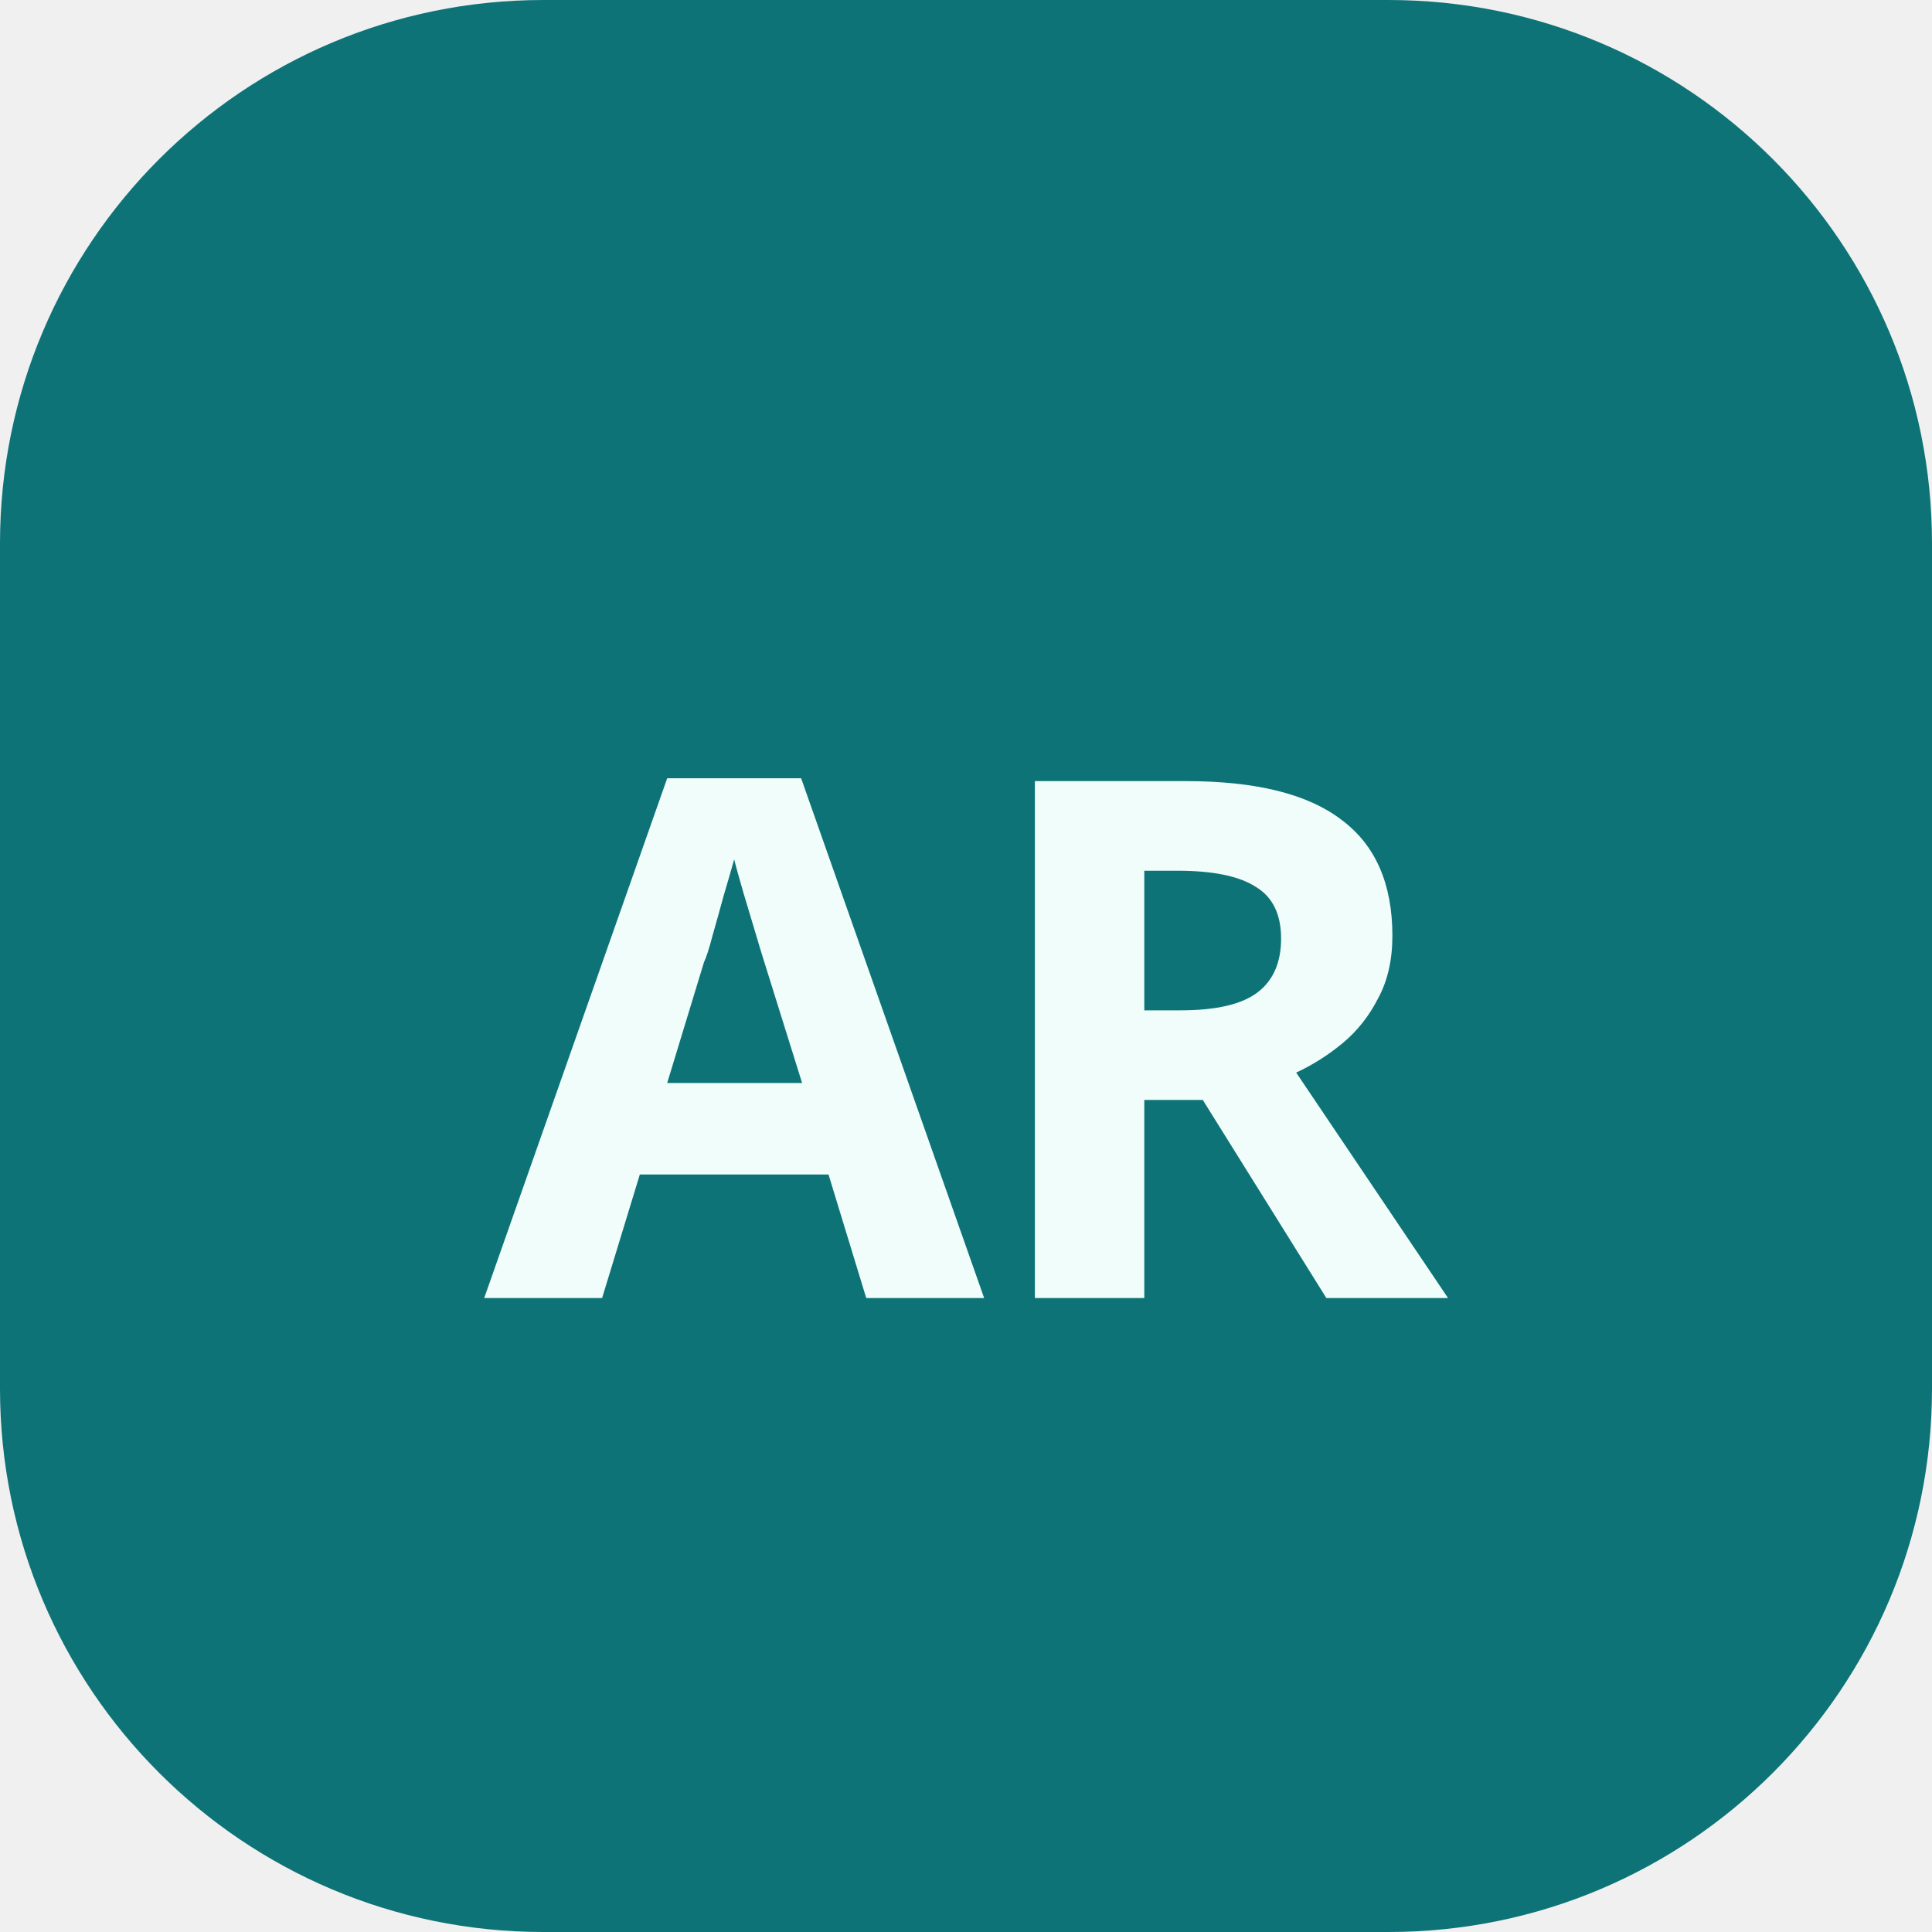
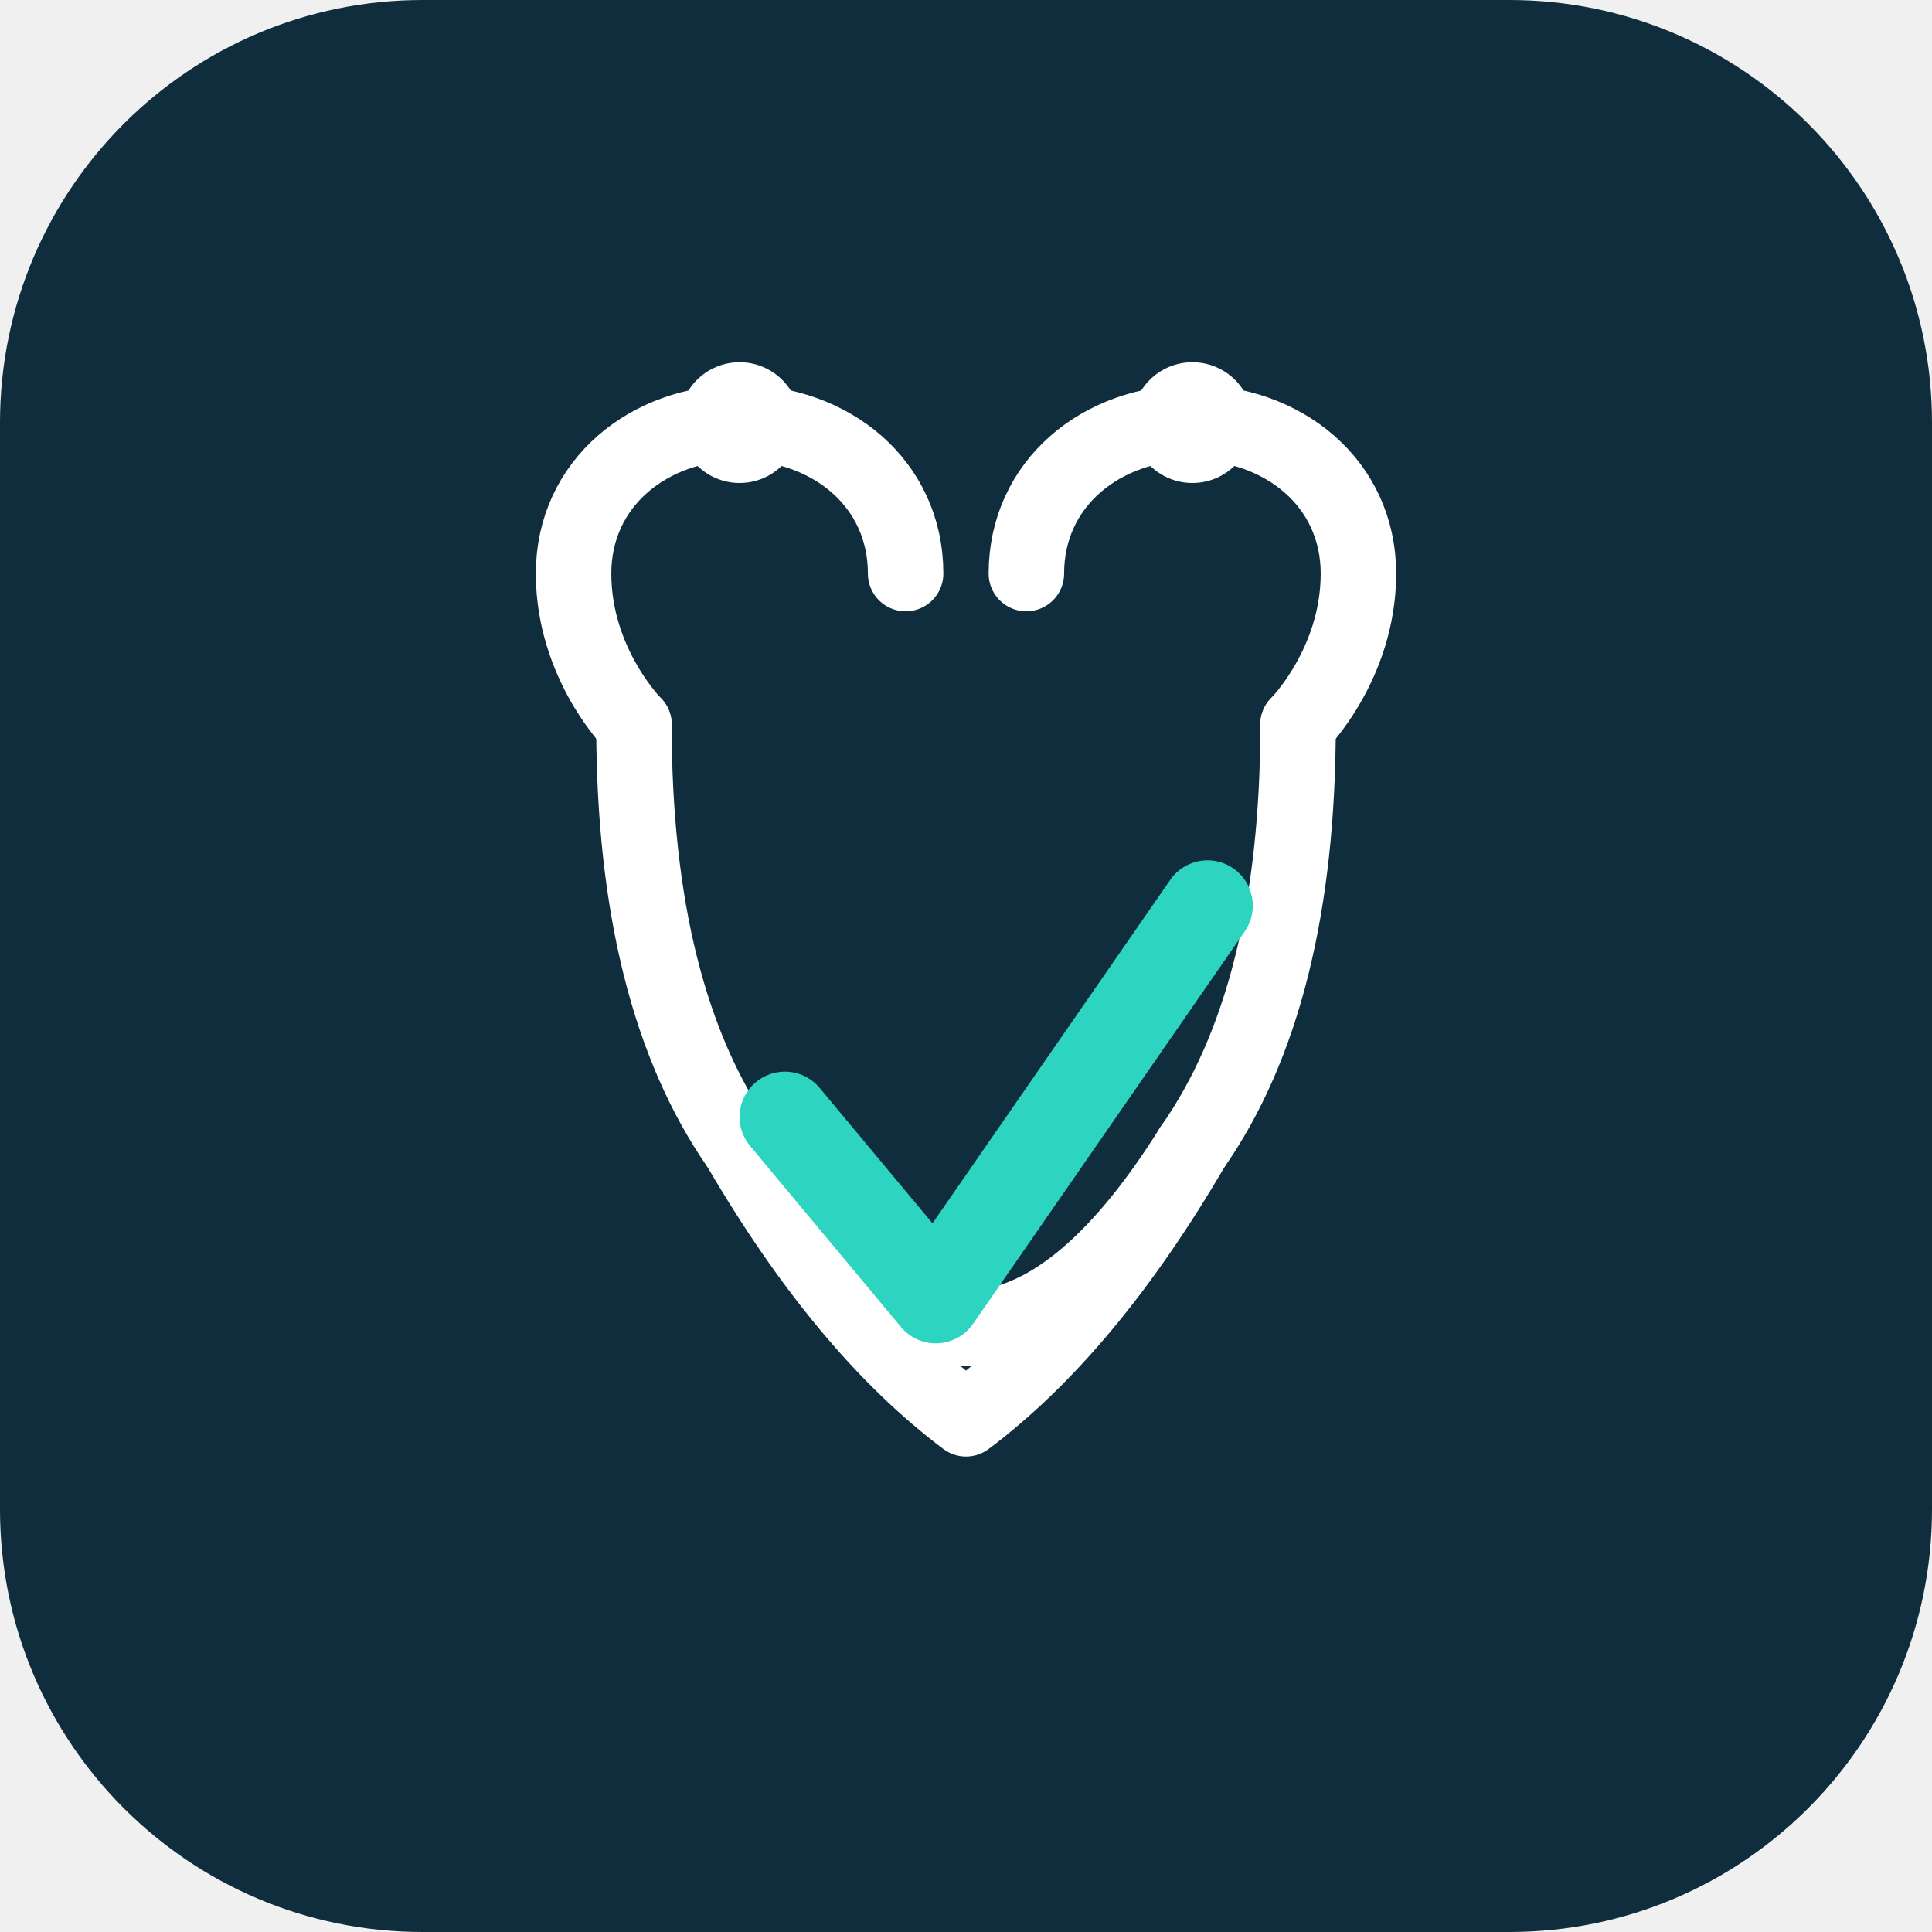
- <svg xmlns="http://www.w3.org/2000/svg" viewBox="0 0 32 32" fill="none">
-   <rect width="32" height="32" rx="9" fill="#0d7377" />
-   <text x="16" y="21.5" text-anchor="middle" fill="#f0fdfa" font-family="system-ui,sans-serif" font-size="12" font-weight="700" letter-spacing="-0.02em">AR</text>
+ <svg xmlns="http://www.w3.org/2000/svg" viewBox="0 0 64 64" fill="none">
+   <rect width="64" height="64" rx="14" fill="#0F2D3D" />
+   <path d="M21 24 C21 24 19 22 19 19 C19 16 21.5 14 24.5 14 C27.5 14 30 16 30 19" stroke="white" stroke-width="2.5" stroke-linecap="round" fill="none" />
+   <path d="M43 24 C43 24 45 22 45 19 C45 16 42.5 14 39.5 14 C36.5 14 34 16 34 19" stroke="white" stroke-width="2.5" stroke-linecap="round" fill="none" />
+   <circle cx="24.5" cy="14" r="2" fill="white" />
+   <circle cx="39.5" cy="14" r="2" fill="white" />
+   <path d="M21 24 Q21 33 24.5 38 Q28 44 32 47 Q36 44 39.5 38 Q43 33 43 24" stroke="white" stroke-width="2.5" stroke-linecap="round" stroke-linejoin="round" fill="none" />
+   <path d="M24.5 38 Q32 50 39.5 38" stroke="white" stroke-width="2.5" stroke-linecap="round" fill="none" />
+   <path d="M26 37 L31 43 L40 30" stroke="#2DD4BF" stroke-width="3" stroke-linecap="round" stroke-linejoin="round" fill="none" />
</svg>
